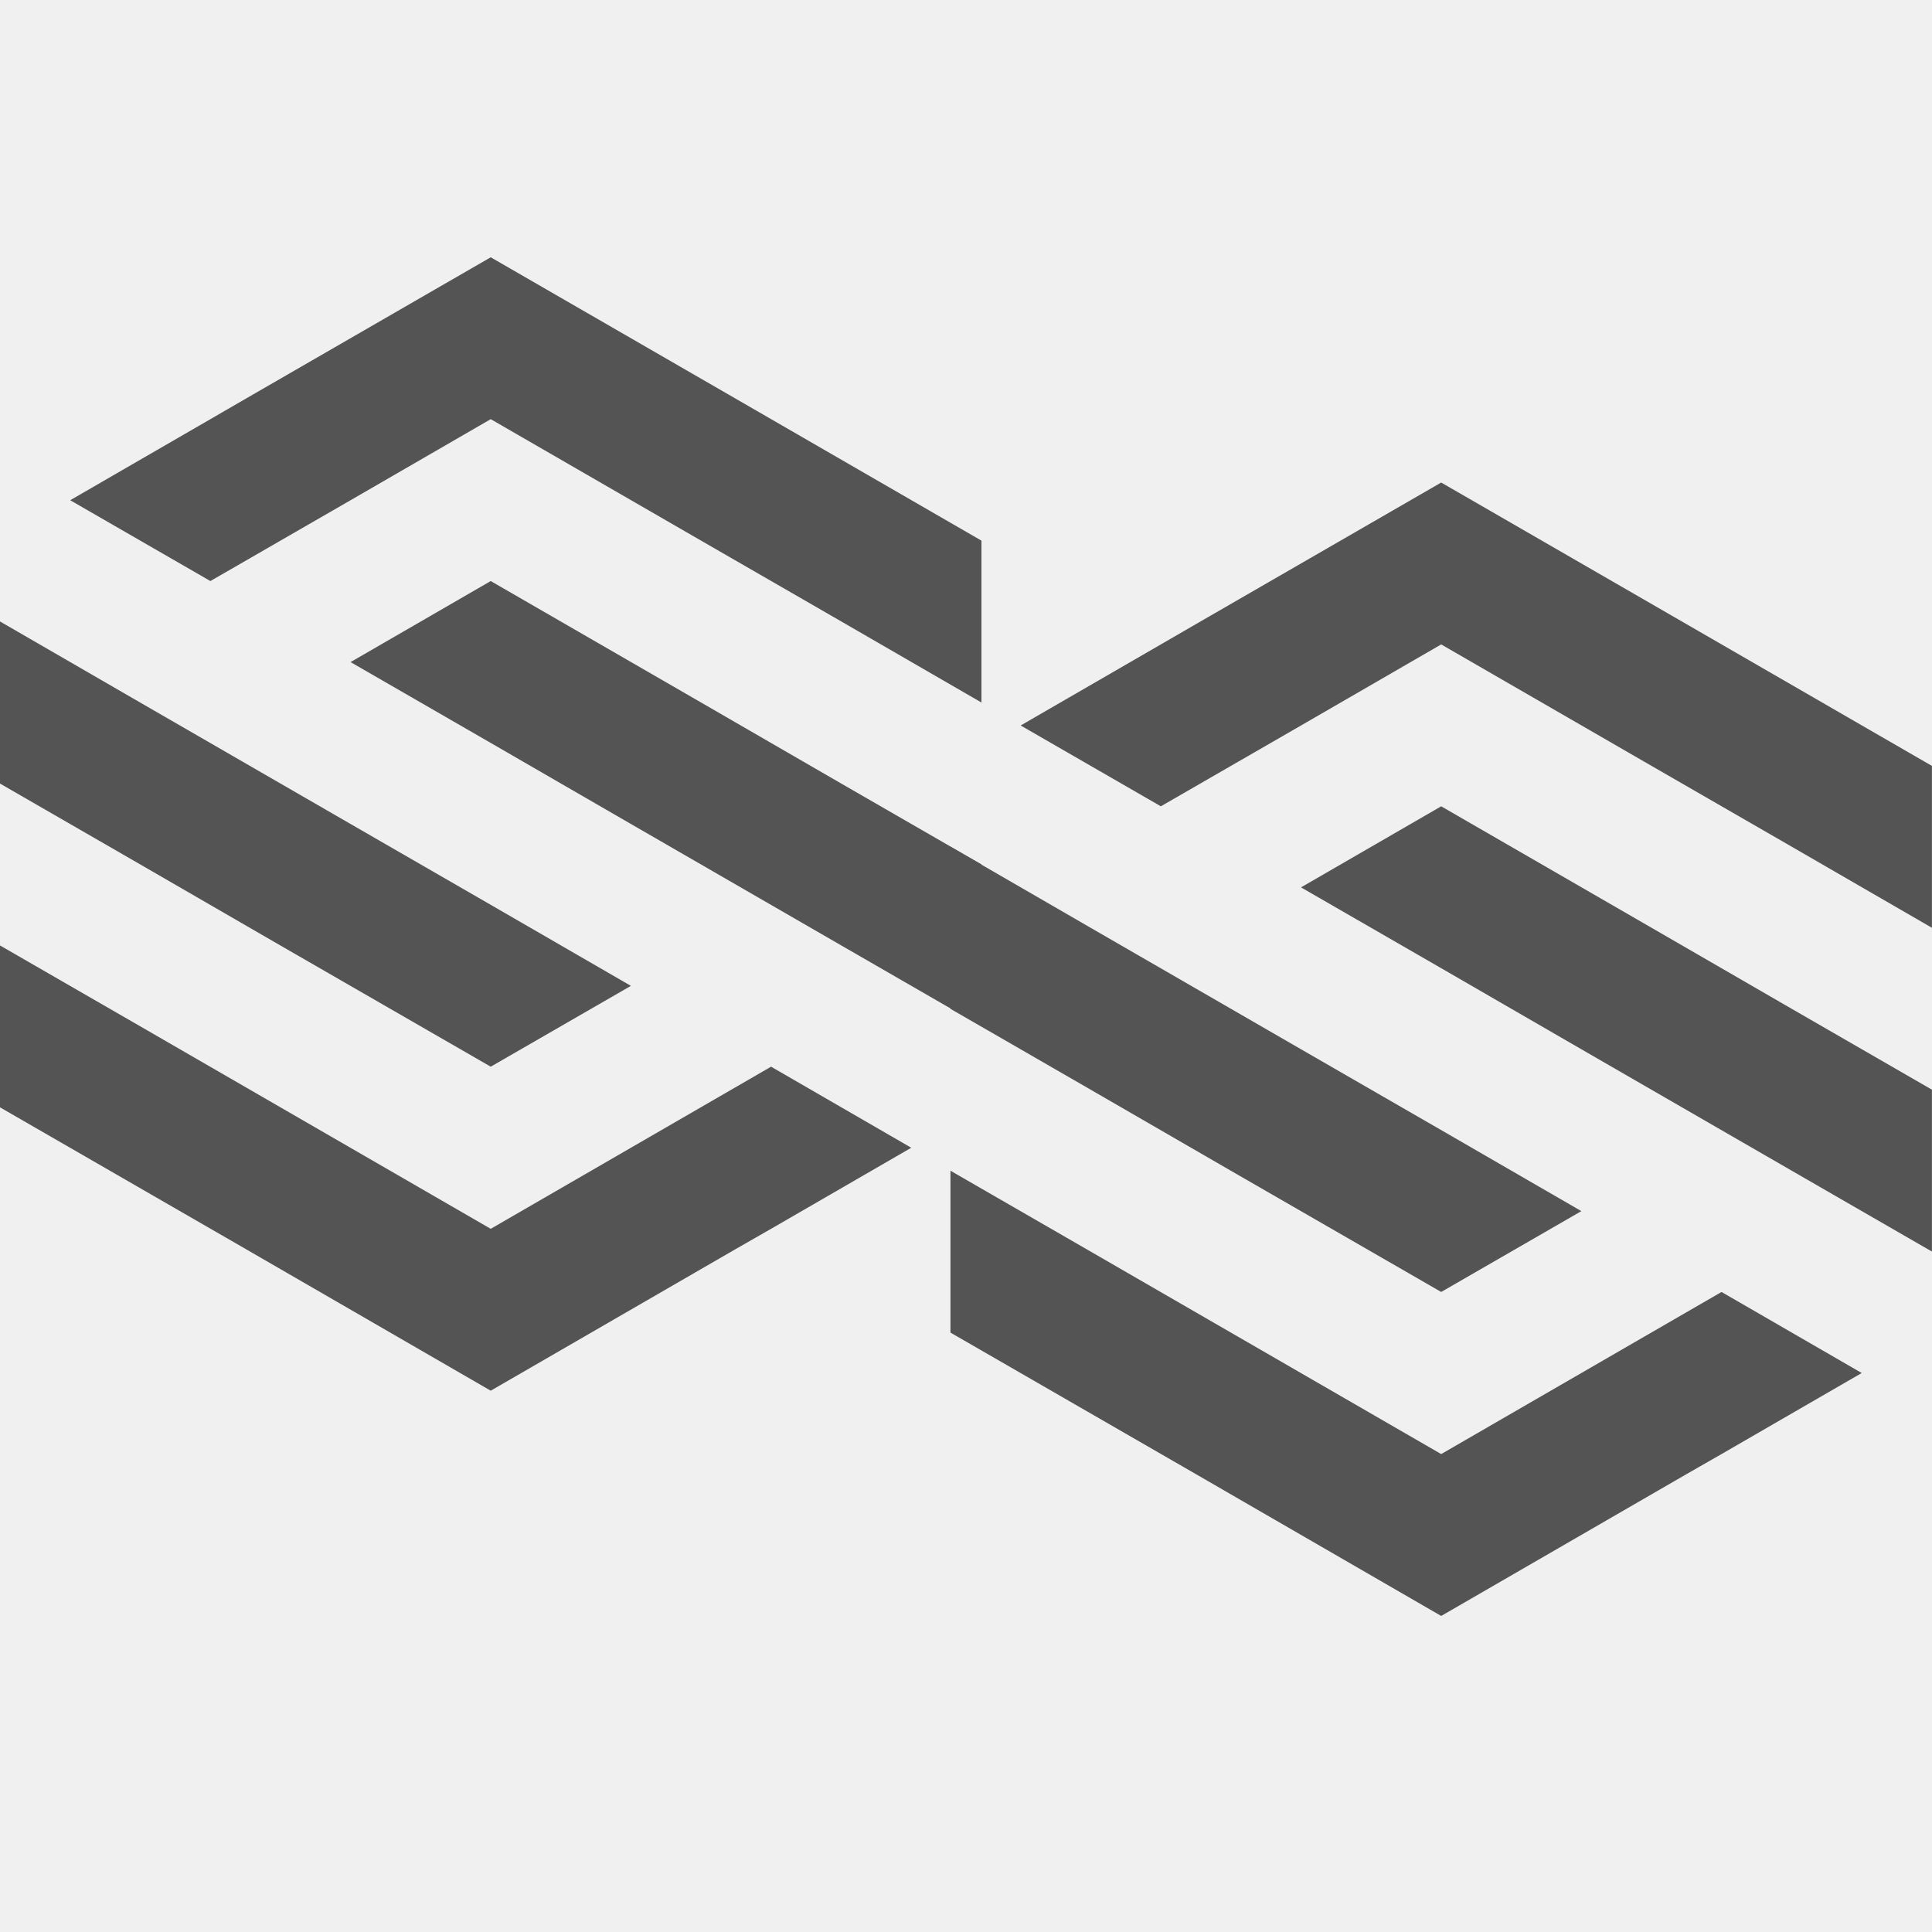
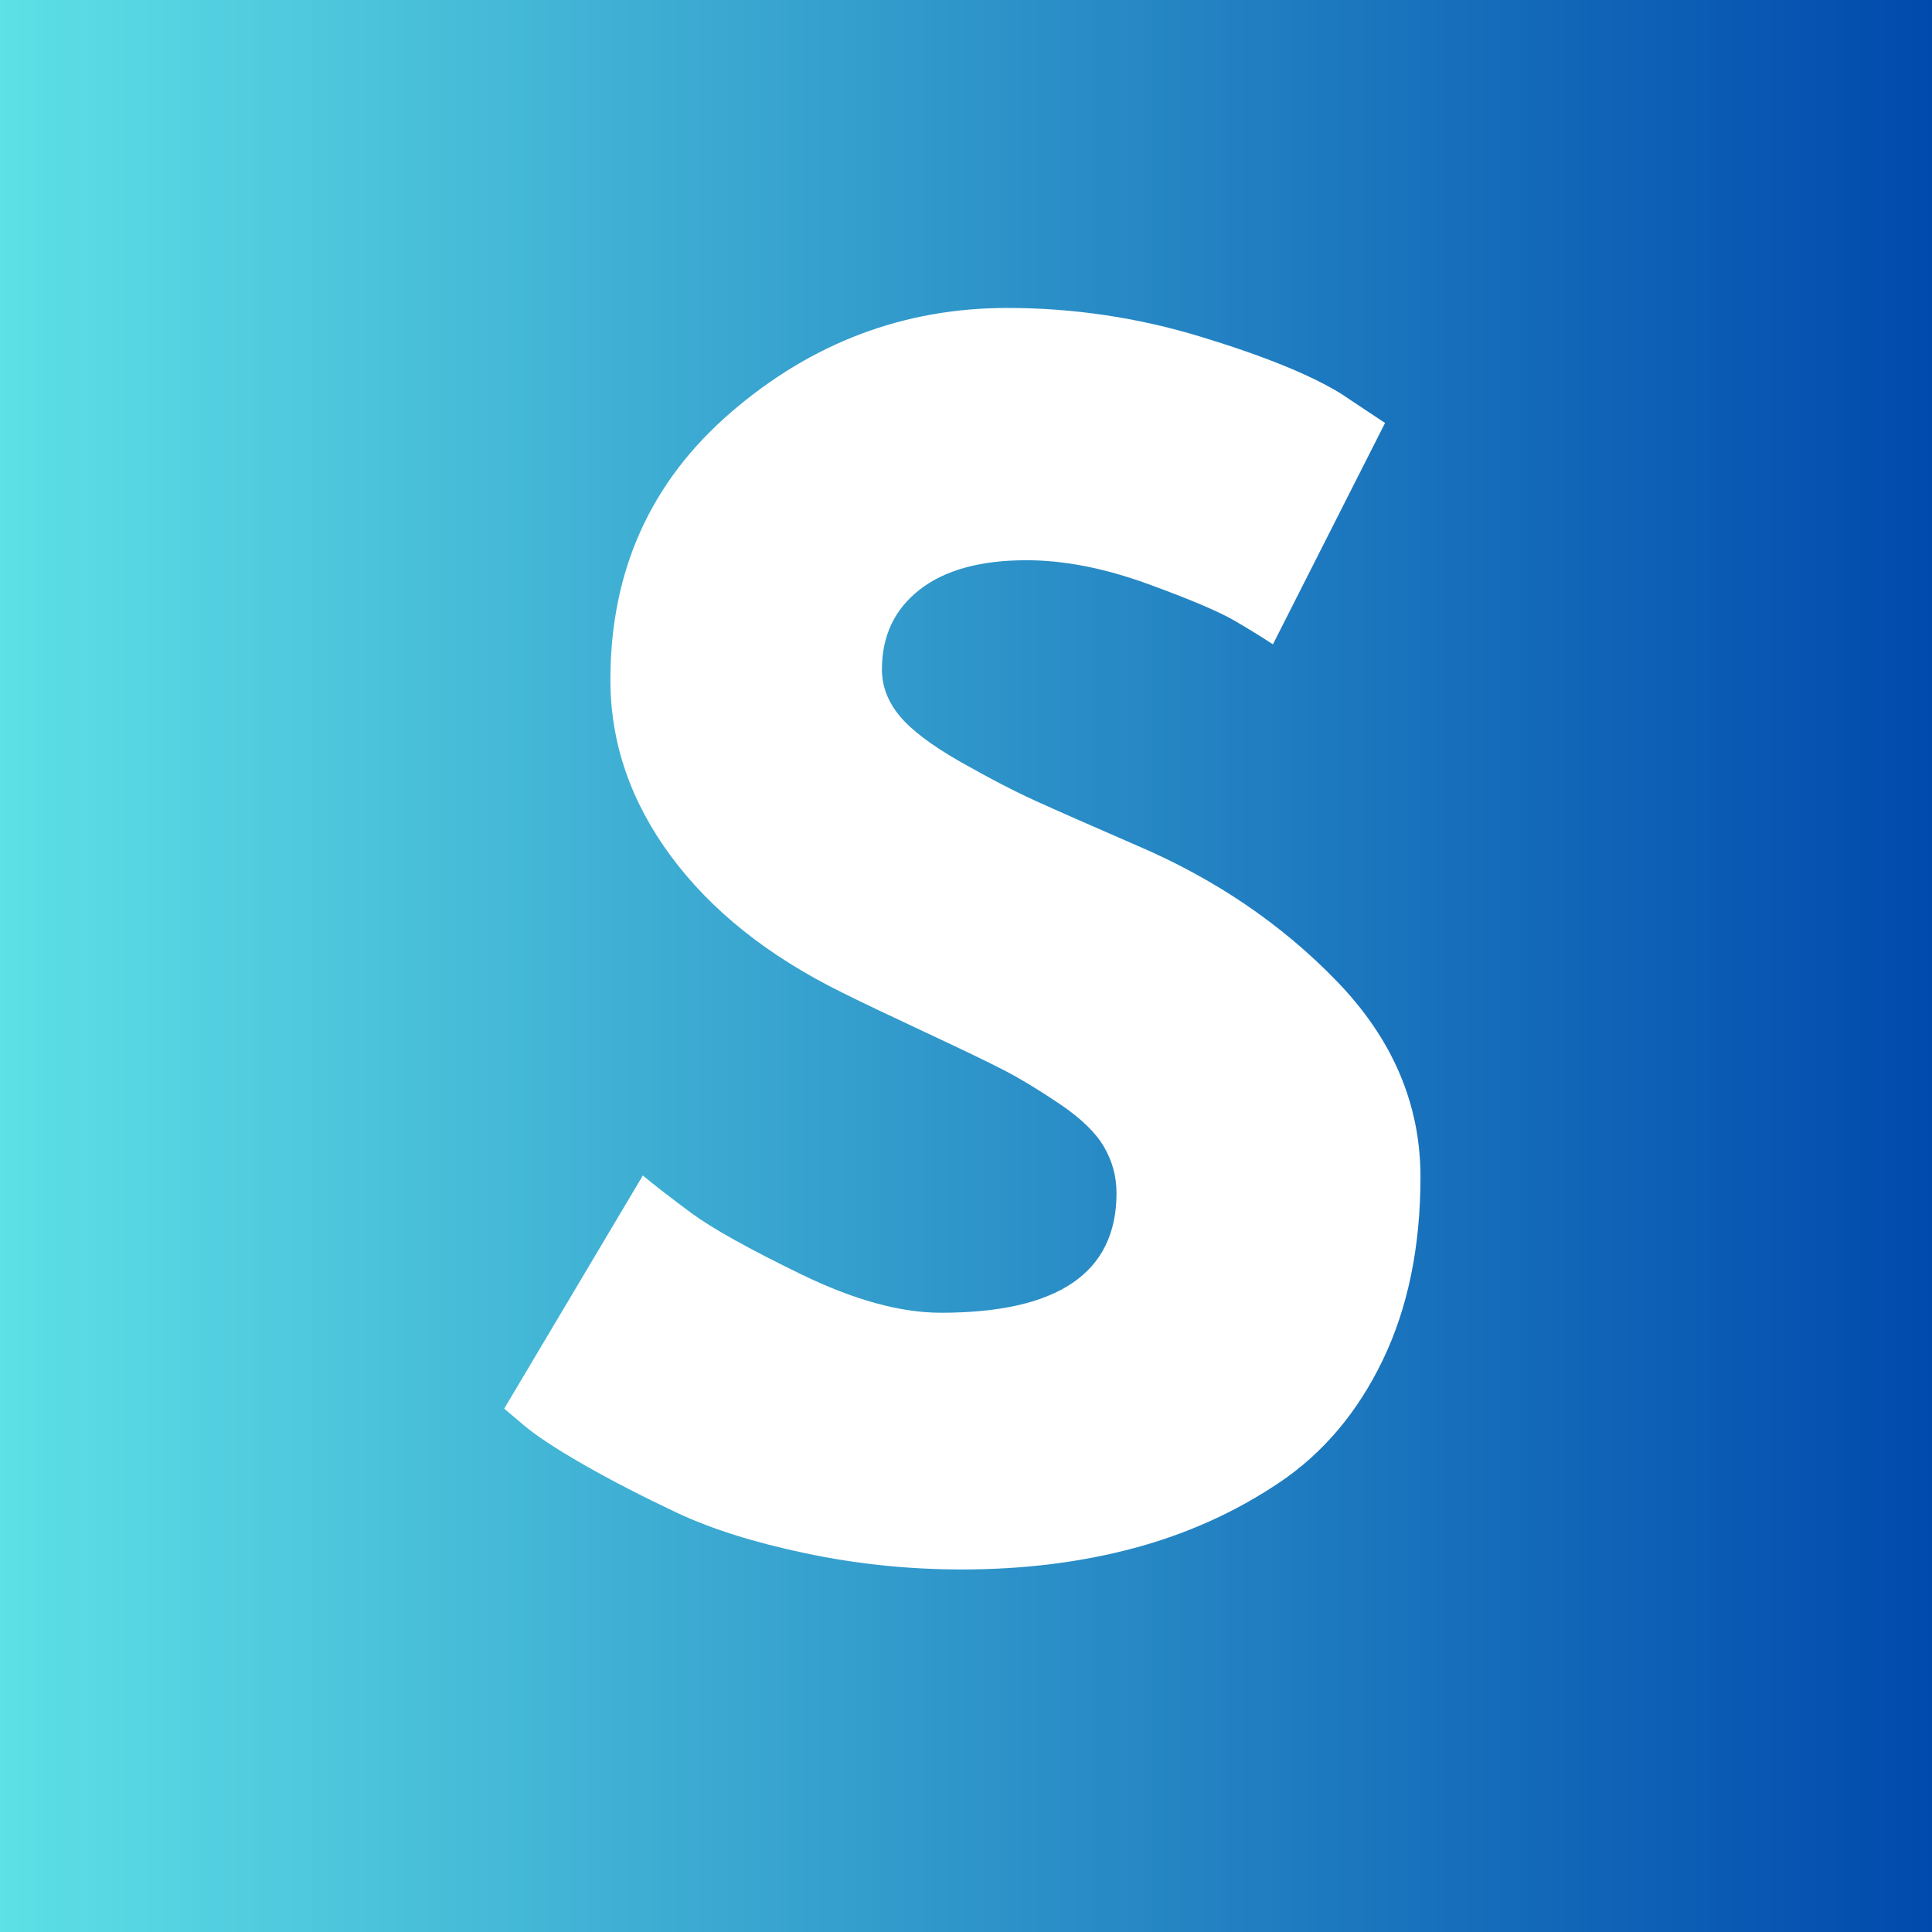
- <svg xmlns="http://www.w3.org/2000/svg" width="500" zoomAndPan="magnify" viewBox="0 0 375 375" height="500" preserveAspectRatio="xMidYMid meet" version="1.2">
+ <svg xmlns="http://www.w3.org/2000/svg" width="500" zoomAndPan="magnify" viewBox="0 0 375 375" height="500" preserveAspectRatio="xMidYMid meet" version="1.0">
  <defs>
-     <clipPath id="d13a57ccdc">
-       <path d="M 68 112 L 190.5 112 L 190.5 200 L 68 200 Z M 68 112 " />
-     </clipPath>
-     <clipPath id="a042d5290c">
-       <path d="M 13 49.82 L 190.5 49.82 L 190.5 137 L 13 137 Z M 13 49.82 " />
-     </clipPath>
-     <clipPath id="68fdad6249">
-       <path d="M 184.484 164 L 307 164 L 307 251 L 184.484 251 Z M 184.484 164 " />
-     </clipPath>
-     <clipPath id="8e1e75949f">
-       <path d="M 252 156 L 374.984 156 L 374.984 243 L 252 243 Z M 252 156 " />
-     </clipPath>
-     <clipPath id="cb98f6707f">
-       <path d="M 184.484 227 L 362 227 L 362 314 L 184.484 314 Z M 184.484 227 " />
-     </clipPath>
-     <clipPath id="b587043aa7">
-       <path d="M 198 93.543 L 374.984 93.543 L 374.984 181 L 198 181 Z M 198 93.543 " />
+     <g />
+     <linearGradient x1="0" gradientTransform="matrix(0.75, 0, 0, 0.75, 0.0000045, 0)" y1="250" x2="500" gradientUnits="userSpaceOnUse" y2="250" id="7b374c8c51">
+       <stop stop-opacity="1" stop-color="rgb(36.469%, 87.839%, 90.199%)" offset="0" />
+       <stop stop-opacity="1" stop-color="rgb(36.327%, 87.608%, 90.111%)" offset="0.004" />
+       <stop stop-opacity="1" stop-color="rgb(36.185%, 87.379%, 90.024%)" offset="0.008" />
+       <stop stop-opacity="1" stop-color="rgb(36.041%, 87.149%, 89.937%)" offset="0.012" />
+       <stop stop-opacity="1" stop-color="rgb(35.899%, 86.92%, 89.85%)" offset="0.016" />
+       <stop stop-opacity="1" stop-color="rgb(35.756%, 86.69%, 89.763%)" offset="0.02" />
+       <stop stop-opacity="1" stop-color="rgb(35.614%, 86.461%, 89.676%)" offset="0.023" />
+       <stop stop-opacity="1" stop-color="rgb(35.472%, 86.23%, 89.587%)" offset="0.027" />
+       <stop stop-opacity="1" stop-color="rgb(35.33%, 86.002%, 89.5%)" offset="0.031" />
+       <stop stop-opacity="1" stop-color="rgb(35.187%, 85.771%, 89.413%)" offset="0.035" />
+       <stop stop-opacity="1" stop-color="rgb(35.045%, 85.542%, 89.326%)" offset="0.039" />
+       <stop stop-opacity="1" stop-color="rgb(34.901%, 85.312%, 89.238%)" offset="0.043" />
+       <stop stop-opacity="1" stop-color="rgb(34.76%, 85.081%, 89.151%)" offset="0.047" />
+       <stop stop-opacity="1" stop-color="rgb(34.616%, 84.851%, 89.064%)" offset="0.051" />
+       <stop stop-opacity="1" stop-color="rgb(34.474%, 84.622%, 88.977%)" offset="0.055" />
+       <stop stop-opacity="1" stop-color="rgb(34.332%, 84.392%, 88.889%)" offset="0.059" />
+       <stop stop-opacity="1" stop-color="rgb(34.19%, 84.163%, 88.802%)" offset="0.062" />
+       <stop stop-opacity="1" stop-color="rgb(34.047%, 83.932%, 88.715%)" offset="0.066" />
+       <stop stop-opacity="1" stop-color="rgb(33.905%, 83.704%, 88.628%)" offset="0.07" />
+       <stop stop-opacity="1" stop-color="rgb(33.762%, 83.473%, 88.539%)" offset="0.074" />
+       <stop stop-opacity="1" stop-color="rgb(33.62%, 83.244%, 88.452%)" offset="0.078" />
+       <stop stop-opacity="1" stop-color="rgb(33.476%, 83.014%, 88.365%)" offset="0.082" />
+       <stop stop-opacity="1" stop-color="rgb(33.334%, 82.785%, 88.278%)" offset="0.086" />
+       <stop stop-opacity="1" stop-color="rgb(33.192%, 82.555%, 88.19%)" offset="0.09" />
+       <stop stop-opacity="1" stop-color="rgb(33.051%, 82.324%, 88.103%)" offset="0.094" />
+       <stop stop-opacity="1" stop-color="rgb(32.907%, 82.094%, 88.016%)" offset="0.098" />
+       <stop stop-opacity="1" stop-color="rgb(32.765%, 81.865%, 87.929%)" offset="0.102" />
+       <stop stop-opacity="1" stop-color="rgb(32.622%, 81.635%, 87.84%)" offset="0.105" />
+       <stop stop-opacity="1" stop-color="rgb(32.48%, 81.406%, 87.753%)" offset="0.109" />
+       <stop stop-opacity="1" stop-color="rgb(32.338%, 81.175%, 87.666%)" offset="0.113" />
+       <stop stop-opacity="1" stop-color="rgb(32.196%, 80.946%, 87.579%)" offset="0.117" />
+       <stop stop-opacity="1" stop-color="rgb(32.053%, 80.716%, 87.491%)" offset="0.121" />
+       <stop stop-opacity="1" stop-color="rgb(31.911%, 80.487%, 87.404%)" offset="0.125" />
+       <stop stop-opacity="1" stop-color="rgb(31.767%, 80.257%, 87.317%)" offset="0.129" />
+       <stop stop-opacity="1" stop-color="rgb(31.625%, 80.028%, 87.23%)" offset="0.133" />
+       <stop stop-opacity="1" stop-color="rgb(31.482%, 79.797%, 87.141%)" offset="0.137" />
+       <stop stop-opacity="1" stop-color="rgb(31.34%, 79.567%, 87.054%)" offset="0.141" />
+       <stop stop-opacity="1" stop-color="rgb(31.198%, 79.337%, 86.967%)" offset="0.145" />
+       <stop stop-opacity="1" stop-color="rgb(31.056%, 79.108%, 86.88%)" offset="0.148" />
+       <stop stop-opacity="1" stop-color="rgb(30.913%, 78.877%, 86.792%)" offset="0.152" />
+       <stop stop-opacity="1" stop-color="rgb(30.771%, 78.648%, 86.705%)" offset="0.156" />
+       <stop stop-opacity="1" stop-color="rgb(30.627%, 78.418%, 86.618%)" offset="0.16" />
+       <stop stop-opacity="1" stop-color="rgb(30.486%, 78.189%, 86.531%)" offset="0.164" />
+       <stop stop-opacity="1" stop-color="rgb(30.342%, 77.959%, 86.443%)" offset="0.168" />
+       <stop stop-opacity="1" stop-color="rgb(30.2%, 77.73%, 86.356%)" offset="0.172" />
+       <stop stop-opacity="1" stop-color="rgb(30.058%, 77.499%, 86.269%)" offset="0.176" />
+       <stop stop-opacity="1" stop-color="rgb(29.916%, 77.271%, 86.182%)" offset="0.18" />
+       <stop stop-opacity="1" stop-color="rgb(29.773%, 77.04%, 86.093%)" offset="0.184" />
+       <stop stop-opacity="1" stop-color="rgb(29.631%, 76.811%, 86.006%)" offset="0.188" />
+       <stop stop-opacity="1" stop-color="rgb(29.488%, 76.581%, 85.919%)" offset="0.191" />
+       <stop stop-opacity="1" stop-color="rgb(29.346%, 76.35%, 85.832%)" offset="0.195" />
+       <stop stop-opacity="1" stop-color="rgb(29.204%, 76.12%, 85.744%)" offset="0.199" />
+       <stop stop-opacity="1" stop-color="rgb(29.062%, 75.891%, 85.657%)" offset="0.203" />
+       <stop stop-opacity="1" stop-color="rgb(28.918%, 75.661%, 85.57%)" offset="0.207" />
+       <stop stop-opacity="1" stop-color="rgb(28.777%, 75.432%, 85.483%)" offset="0.211" />
+       <stop stop-opacity="1" stop-color="rgb(28.633%, 75.201%, 85.394%)" offset="0.215" />
+       <stop stop-opacity="1" stop-color="rgb(28.491%, 74.973%, 85.307%)" offset="0.219" />
+       <stop stop-opacity="1" stop-color="rgb(28.348%, 74.742%, 85.22%)" offset="0.223" />
+       <stop stop-opacity="1" stop-color="rgb(28.206%, 74.513%, 85.133%)" offset="0.227" />
+       <stop stop-opacity="1" stop-color="rgb(28.064%, 74.283%, 85.045%)" offset="0.23" />
+       <stop stop-opacity="1" stop-color="rgb(27.922%, 74.054%, 84.958%)" offset="0.234" />
+       <stop stop-opacity="1" stop-color="rgb(27.779%, 73.824%, 84.871%)" offset="0.238" />
+       <stop stop-opacity="1" stop-color="rgb(27.637%, 73.593%, 84.784%)" offset="0.242" />
+       <stop stop-opacity="1" stop-color="rgb(27.493%, 73.363%, 84.697%)" offset="0.246" />
+       <stop stop-opacity="1" stop-color="rgb(27.351%, 73.134%, 84.61%)" offset="0.25" />
+       <stop stop-opacity="1" stop-color="rgb(27.209%, 72.903%, 84.521%)" offset="0.254" />
+       <stop stop-opacity="1" stop-color="rgb(27.068%, 72.675%, 84.435%)" offset="0.258" />
+       <stop stop-opacity="1" stop-color="rgb(26.924%, 72.444%, 84.348%)" offset="0.262" />
+       <stop stop-opacity="1" stop-color="rgb(26.782%, 72.215%, 84.261%)" offset="0.266" />
+       <stop stop-opacity="1" stop-color="rgb(26.639%, 71.985%, 84.172%)" offset="0.27" />
+       <stop stop-opacity="1" stop-color="rgb(26.497%, 71.756%, 84.085%)" offset="0.273" />
+       <stop stop-opacity="1" stop-color="rgb(26.353%, 71.526%, 83.998%)" offset="0.277" />
+       <stop stop-opacity="1" stop-color="rgb(26.212%, 71.297%, 83.911%)" offset="0.281" />
+       <stop stop-opacity="1" stop-color="rgb(26.07%, 71.066%, 83.823%)" offset="0.285" />
+       <stop stop-opacity="1" stop-color="rgb(25.928%, 70.836%, 83.736%)" offset="0.289" />
+       <stop stop-opacity="1" stop-color="rgb(25.784%, 70.605%, 83.649%)" offset="0.293" />
+       <stop stop-opacity="1" stop-color="rgb(25.642%, 70.377%, 83.562%)" offset="0.297" />
+       <stop stop-opacity="1" stop-color="rgb(25.499%, 70.146%, 83.473%)" offset="0.301" />
+       <stop stop-opacity="1" stop-color="rgb(25.357%, 69.917%, 83.386%)" offset="0.305" />
+       <stop stop-opacity="1" stop-color="rgb(25.214%, 69.687%, 83.299%)" offset="0.309" />
+       <stop stop-opacity="1" stop-color="rgb(25.072%, 69.458%, 83.212%)" offset="0.312" />
+       <stop stop-opacity="1" stop-color="rgb(24.93%, 69.228%, 83.124%)" offset="0.316" />
+       <stop stop-opacity="1" stop-color="rgb(24.788%, 68.999%, 83.037%)" offset="0.32" />
+       <stop stop-opacity="1" stop-color="rgb(24.644%, 68.768%, 82.95%)" offset="0.324" />
+       <stop stop-opacity="1" stop-color="rgb(24.503%, 68.539%, 82.863%)" offset="0.328" />
+       <stop stop-opacity="1" stop-color="rgb(24.359%, 68.309%, 82.774%)" offset="0.332" />
+       <stop stop-opacity="1" stop-color="rgb(24.217%, 68.08%, 82.687%)" offset="0.336" />
+       <stop stop-opacity="1" stop-color="rgb(24.075%, 67.85%, 82.6%)" offset="0.34" />
+       <stop stop-opacity="1" stop-color="rgb(23.933%, 67.619%, 82.513%)" offset="0.344" />
+       <stop stop-opacity="1" stop-color="rgb(23.79%, 67.389%, 82.425%)" offset="0.348" />
+       <stop stop-opacity="1" stop-color="rgb(23.648%, 67.16%, 82.338%)" offset="0.352" />
+       <stop stop-opacity="1" stop-color="rgb(23.505%, 66.93%, 82.251%)" offset="0.355" />
+       <stop stop-opacity="1" stop-color="rgb(23.363%, 66.701%, 82.164%)" offset="0.359" />
+       <stop stop-opacity="1" stop-color="rgb(23.219%, 66.47%, 82.076%)" offset="0.363" />
+       <stop stop-opacity="1" stop-color="rgb(23.077%, 66.241%, 81.989%)" offset="0.367" />
+       <stop stop-opacity="1" stop-color="rgb(22.935%, 66.011%, 81.902%)" offset="0.371" />
+       <stop stop-opacity="1" stop-color="rgb(22.794%, 65.782%, 81.815%)" offset="0.375" />
+       <stop stop-opacity="1" stop-color="rgb(22.65%, 65.552%, 81.726%)" offset="0.379" />
+       <stop stop-opacity="1" stop-color="rgb(22.508%, 65.323%, 81.639%)" offset="0.383" />
+       <stop stop-opacity="1" stop-color="rgb(22.365%, 65.092%, 81.552%)" offset="0.387" />
+       <stop stop-opacity="1" stop-color="rgb(22.223%, 64.862%, 81.465%)" offset="0.391" />
+       <stop stop-opacity="1" stop-color="rgb(22.079%, 64.632%, 81.377%)" offset="0.395" />
+       <stop stop-opacity="1" stop-color="rgb(21.938%, 64.403%, 81.29%)" offset="0.398" />
+       <stop stop-opacity="1" stop-color="rgb(21.796%, 64.172%, 81.203%)" offset="0.402" />
+       <stop stop-opacity="1" stop-color="rgb(21.654%, 63.943%, 81.116%)" offset="0.406" />
+       <stop stop-opacity="1" stop-color="rgb(21.51%, 63.713%, 81.027%)" offset="0.41" />
+       <stop stop-opacity="1" stop-color="rgb(21.368%, 63.484%, 80.94%)" offset="0.414" />
+       <stop stop-opacity="1" stop-color="rgb(21.225%, 63.254%, 80.853%)" offset="0.418" />
+       <stop stop-opacity="1" stop-color="rgb(21.083%, 63.025%, 80.766%)" offset="0.422" />
+       <stop stop-opacity="1" stop-color="rgb(20.941%, 62.794%, 80.678%)" offset="0.426" />
+       <stop stop-opacity="1" stop-color="rgb(20.799%, 62.566%, 80.591%)" offset="0.43" />
+       <stop stop-opacity="1" stop-color="rgb(20.656%, 62.335%, 80.504%)" offset="0.434" />
+       <stop stop-opacity="1" stop-color="rgb(20.514%, 62.105%, 80.417%)" offset="0.438" />
+       <stop stop-opacity="1" stop-color="rgb(20.37%, 61.874%, 80.328%)" offset="0.441" />
+       <stop stop-opacity="1" stop-color="rgb(20.229%, 61.646%, 80.241%)" offset="0.445" />
+       <stop stop-opacity="1" stop-color="rgb(20.085%, 61.415%, 80.154%)" offset="0.449" />
+       <stop stop-opacity="1" stop-color="rgb(19.943%, 61.186%, 80.067%)" offset="0.453" />
+       <stop stop-opacity="1" stop-color="rgb(19.801%, 60.956%, 79.979%)" offset="0.457" />
+       <stop stop-opacity="1" stop-color="rgb(19.659%, 60.727%, 79.892%)" offset="0.461" />
+       <stop stop-opacity="1" stop-color="rgb(19.516%, 60.497%, 79.805%)" offset="0.465" />
+       <stop stop-opacity="1" stop-color="rgb(19.374%, 60.268%, 79.718%)" offset="0.469" />
+       <stop stop-opacity="1" stop-color="rgb(19.231%, 60.037%, 79.63%)" offset="0.473" />
+       <stop stop-opacity="1" stop-color="rgb(19.089%, 59.808%, 79.543%)" offset="0.477" />
+       <stop stop-opacity="1" stop-color="rgb(18.945%, 59.578%, 79.456%)" offset="0.48" />
+       <stop stop-opacity="1" stop-color="rgb(18.803%, 59.349%, 79.369%)" offset="0.484" />
+       <stop stop-opacity="1" stop-color="rgb(18.661%, 59.119%, 79.282%)" offset="0.488" />
+       <stop stop-opacity="1" stop-color="rgb(18.52%, 58.888%, 79.195%)" offset="0.492" />
+       <stop stop-opacity="1" stop-color="rgb(18.376%, 58.658%, 79.106%)" offset="0.496" />
+       <stop stop-opacity="1" stop-color="rgb(18.234%, 58.429%, 79.019%)" offset="0.5" />
+       <stop stop-opacity="1" stop-color="rgb(18.091%, 58.199%, 78.932%)" offset="0.504" />
+       <stop stop-opacity="1" stop-color="rgb(17.949%, 57.97%, 78.845%)" offset="0.508" />
+       <stop stop-opacity="1" stop-color="rgb(17.807%, 57.739%, 78.757%)" offset="0.512" />
+       <stop stop-opacity="1" stop-color="rgb(17.665%, 57.51%, 78.67%)" offset="0.516" />
+       <stop stop-opacity="1" stop-color="rgb(17.522%, 57.28%, 78.583%)" offset="0.52" />
+       <stop stop-opacity="1" stop-color="rgb(17.38%, 57.051%, 78.496%)" offset="0.523" />
+       <stop stop-opacity="1" stop-color="rgb(17.236%, 56.821%, 78.407%)" offset="0.527" />
+       <stop stop-opacity="1" stop-color="rgb(17.094%, 56.592%, 78.32%)" offset="0.531" />
+       <stop stop-opacity="1" stop-color="rgb(16.951%, 56.361%, 78.233%)" offset="0.535" />
+       <stop stop-opacity="1" stop-color="rgb(16.809%, 56.131%, 78.146%)" offset="0.539" />
+       <stop stop-opacity="1" stop-color="rgb(16.667%, 55.901%, 78.058%)" offset="0.543" />
+       <stop stop-opacity="1" stop-color="rgb(16.525%, 55.672%, 77.971%)" offset="0.547" />
+       <stop stop-opacity="1" stop-color="rgb(16.382%, 55.441%, 77.884%)" offset="0.551" />
+       <stop stop-opacity="1" stop-color="rgb(16.24%, 55.212%, 77.797%)" offset="0.555" />
+       <stop stop-opacity="1" stop-color="rgb(16.096%, 54.982%, 77.708%)" offset="0.559" />
+       <stop stop-opacity="1" stop-color="rgb(15.955%, 54.753%, 77.621%)" offset="0.562" />
+       <stop stop-opacity="1" stop-color="rgb(15.811%, 54.523%, 77.534%)" offset="0.566" />
+       <stop stop-opacity="1" stop-color="rgb(15.669%, 54.294%, 77.448%)" offset="0.57" />
+       <stop stop-opacity="1" stop-color="rgb(15.527%, 54.063%, 77.359%)" offset="0.574" />
+       <stop stop-opacity="1" stop-color="rgb(15.385%, 53.835%, 77.272%)" offset="0.578" />
+       <stop stop-opacity="1" stop-color="rgb(15.242%, 53.604%, 77.185%)" offset="0.582" />
+       <stop stop-opacity="1" stop-color="rgb(15.1%, 53.374%, 77.098%)" offset="0.586" />
+       <stop stop-opacity="1" stop-color="rgb(14.957%, 53.143%, 77.01%)" offset="0.59" />
+       <stop stop-opacity="1" stop-color="rgb(14.815%, 52.914%, 76.923%)" offset="0.594" />
+       <stop stop-opacity="1" stop-color="rgb(14.673%, 52.684%, 76.836%)" offset="0.598" />
+       <stop stop-opacity="1" stop-color="rgb(14.531%, 52.455%, 76.749%)" offset="0.602" />
+       <stop stop-opacity="1" stop-color="rgb(14.388%, 52.225%, 76.66%)" offset="0.605" />
+       <stop stop-opacity="1" stop-color="rgb(14.246%, 51.996%, 76.573%)" offset="0.609" />
+       <stop stop-opacity="1" stop-color="rgb(14.102%, 51.765%, 76.486%)" offset="0.613" />
+       <stop stop-opacity="1" stop-color="rgb(13.96%, 51.537%, 76.399%)" offset="0.617" />
+       <stop stop-opacity="1" stop-color="rgb(13.817%, 51.306%, 76.311%)" offset="0.621" />
+       <stop stop-opacity="1" stop-color="rgb(13.675%, 51.077%, 76.224%)" offset="0.625" />
+       <stop stop-opacity="1" stop-color="rgb(13.533%, 50.847%, 76.137%)" offset="0.629" />
+       <stop stop-opacity="1" stop-color="rgb(13.391%, 50.616%, 76.05%)" offset="0.633" />
+       <stop stop-opacity="1" stop-color="rgb(13.248%, 50.386%, 75.961%)" offset="0.637" />
+       <stop stop-opacity="1" stop-color="rgb(13.106%, 50.157%, 75.874%)" offset="0.641" />
+       <stop stop-opacity="1" stop-color="rgb(12.962%, 49.927%, 75.787%)" offset="0.645" />
+       <stop stop-opacity="1" stop-color="rgb(12.82%, 49.698%, 75.7%)" offset="0.648" />
+       <stop stop-opacity="1" stop-color="rgb(12.677%, 49.467%, 75.612%)" offset="0.652" />
+       <stop stop-opacity="1" stop-color="rgb(12.535%, 49.239%, 75.525%)" offset="0.656" />
+       <stop stop-opacity="1" stop-color="rgb(12.393%, 49.008%, 75.438%)" offset="0.66" />
+       <stop stop-opacity="1" stop-color="rgb(12.251%, 48.779%, 75.351%)" offset="0.664" />
+       <stop stop-opacity="1" stop-color="rgb(12.108%, 48.549%, 75.262%)" offset="0.668" />
+       <stop stop-opacity="1" stop-color="rgb(11.966%, 48.32%, 75.175%)" offset="0.672" />
+       <stop stop-opacity="1" stop-color="rgb(11.823%, 48.09%, 75.089%)" offset="0.676" />
+       <stop stop-opacity="1" stop-color="rgb(11.681%, 47.861%, 75.002%)" offset="0.68" />
+       <stop stop-opacity="1" stop-color="rgb(11.539%, 47.63%, 74.913%)" offset="0.684" />
+       <stop stop-opacity="1" stop-color="rgb(11.397%, 47.4%, 74.826%)" offset="0.688" />
+       <stop stop-opacity="1" stop-color="rgb(11.253%, 47.169%, 74.739%)" offset="0.691" />
+       <stop stop-opacity="1" stop-color="rgb(11.111%, 46.941%, 74.652%)" offset="0.695" />
+       <stop stop-opacity="1" stop-color="rgb(10.968%, 46.71%, 74.564%)" offset="0.699" />
+       <stop stop-opacity="1" stop-color="rgb(10.826%, 46.481%, 74.477%)" offset="0.703" />
+       <stop stop-opacity="1" stop-color="rgb(10.683%, 46.251%, 74.39%)" offset="0.707" />
+       <stop stop-opacity="1" stop-color="rgb(10.541%, 46.022%, 74.303%)" offset="0.711" />
+       <stop stop-opacity="1" stop-color="rgb(10.399%, 45.792%, 74.216%)" offset="0.715" />
+       <stop stop-opacity="1" stop-color="rgb(10.257%, 45.563%, 74.129%)" offset="0.719" />
+       <stop stop-opacity="1" stop-color="rgb(10.114%, 45.332%, 74.04%)" offset="0.723" />
+       <stop stop-opacity="1" stop-color="rgb(9.972%, 45.103%, 73.953%)" offset="0.727" />
+       <stop stop-opacity="1" stop-color="rgb(9.828%, 44.873%, 73.866%)" offset="0.73" />
+       <stop stop-opacity="1" stop-color="rgb(9.686%, 44.643%, 73.779%)" offset="0.734" />
+       <stop stop-opacity="1" stop-color="rgb(9.543%, 44.412%, 73.691%)" offset="0.738" />
+       <stop stop-opacity="1" stop-color="rgb(9.401%, 44.183%, 73.604%)" offset="0.742" />
+       <stop stop-opacity="1" stop-color="rgb(9.259%, 43.953%, 73.517%)" offset="0.746" />
+       <stop stop-opacity="1" stop-color="rgb(9.117%, 43.724%, 73.43%)" offset="0.75" />
+       <stop stop-opacity="1" stop-color="rgb(8.974%, 43.494%, 73.341%)" offset="0.754" />
+       <stop stop-opacity="1" stop-color="rgb(8.832%, 43.265%, 73.254%)" offset="0.758" />
+       <stop stop-opacity="1" stop-color="rgb(8.688%, 43.034%, 73.167%)" offset="0.762" />
+       <stop stop-opacity="1" stop-color="rgb(8.546%, 42.805%, 73.08%)" offset="0.766" />
+       <stop stop-opacity="1" stop-color="rgb(8.405%, 42.575%, 72.992%)" offset="0.77" />
+       <stop stop-opacity="1" stop-color="rgb(8.263%, 42.346%, 72.905%)" offset="0.773" />
+       <stop stop-opacity="1" stop-color="rgb(8.119%, 42.116%, 72.818%)" offset="0.777" />
+       <stop stop-opacity="1" stop-color="rgb(7.977%, 41.885%, 72.731%)" offset="0.781" />
+       <stop stop-opacity="1" stop-color="rgb(7.834%, 41.655%, 72.643%)" offset="0.785" />
+       <stop stop-opacity="1" stop-color="rgb(7.692%, 41.426%, 72.556%)" offset="0.789" />
+       <stop stop-opacity="1" stop-color="rgb(7.549%, 41.196%, 72.469%)" offset="0.793" />
+       <stop stop-opacity="1" stop-color="rgb(7.407%, 40.967%, 72.382%)" offset="0.797" />
+       <stop stop-opacity="1" stop-color="rgb(7.265%, 40.736%, 72.293%)" offset="0.801" />
+       <stop stop-opacity="1" stop-color="rgb(7.123%, 40.508%, 72.206%)" offset="0.805" />
+       <stop stop-opacity="1" stop-color="rgb(6.979%, 40.277%, 72.119%)" offset="0.809" />
+       <stop stop-opacity="1" stop-color="rgb(6.837%, 40.048%, 72.032%)" offset="0.812" />
+       <stop stop-opacity="1" stop-color="rgb(6.694%, 39.818%, 71.944%)" offset="0.816" />
+       <stop stop-opacity="1" stop-color="rgb(6.552%, 39.589%, 71.857%)" offset="0.82" />
+       <stop stop-opacity="1" stop-color="rgb(6.409%, 39.359%, 71.77%)" offset="0.824" />
+       <stop stop-opacity="1" stop-color="rgb(6.267%, 39.13%, 71.683%)" offset="0.828" />
+       <stop stop-opacity="1" stop-color="rgb(6.125%, 38.899%, 71.594%)" offset="0.832" />
+       <stop stop-opacity="1" stop-color="rgb(5.983%, 38.669%, 71.507%)" offset="0.836" />
+       <stop stop-opacity="1" stop-color="rgb(5.84%, 38.438%, 71.42%)" offset="0.84" />
+       <stop stop-opacity="1" stop-color="rgb(5.698%, 38.21%, 71.333%)" offset="0.844" />
+       <stop stop-opacity="1" stop-color="rgb(5.554%, 37.979%, 71.245%)" offset="0.848" />
+       <stop stop-opacity="1" stop-color="rgb(5.412%, 37.75%, 71.158%)" offset="0.852" />
+       <stop stop-opacity="1" stop-color="rgb(5.27%, 37.52%, 71.071%)" offset="0.855" />
+       <stop stop-opacity="1" stop-color="rgb(5.128%, 37.291%, 70.984%)" offset="0.859" />
+       <stop stop-opacity="1" stop-color="rgb(4.985%, 37.061%, 70.895%)" offset="0.863" />
+       <stop stop-opacity="1" stop-color="rgb(4.843%, 36.832%, 70.808%)" offset="0.867" />
+       <stop stop-opacity="1" stop-color="rgb(4.7%, 36.601%, 70.721%)" offset="0.871" />
+       <stop stop-opacity="1" stop-color="rgb(4.558%, 36.372%, 70.634%)" offset="0.875" />
+       <stop stop-opacity="1" stop-color="rgb(4.414%, 36.142%, 70.546%)" offset="0.879" />
+       <stop stop-opacity="1" stop-color="rgb(4.272%, 35.912%, 70.459%)" offset="0.883" />
+       <stop stop-opacity="1" stop-color="rgb(4.131%, 35.681%, 70.372%)" offset="0.887" />
+       <stop stop-opacity="1" stop-color="rgb(3.989%, 35.452%, 70.285%)" offset="0.891" />
+       <stop stop-opacity="1" stop-color="rgb(3.845%, 35.222%, 70.197%)" offset="0.895" />
+       <stop stop-opacity="1" stop-color="rgb(3.703%, 34.993%, 70.11%)" offset="0.898" />
+       <stop stop-opacity="1" stop-color="rgb(3.56%, 34.763%, 70.023%)" offset="0.902" />
+       <stop stop-opacity="1" stop-color="rgb(3.418%, 34.534%, 69.936%)" offset="0.906" />
+       <stop stop-opacity="1" stop-color="rgb(3.275%, 34.303%, 69.847%)" offset="0.91" />
+       <stop stop-opacity="1" stop-color="rgb(3.133%, 34.074%, 69.76%)" offset="0.914" />
+       <stop stop-opacity="1" stop-color="rgb(2.991%, 33.844%, 69.673%)" offset="0.918" />
+       <stop stop-opacity="1" stop-color="rgb(2.849%, 33.615%, 69.586%)" offset="0.922" />
+       <stop stop-opacity="1" stop-color="rgb(2.705%, 33.385%, 69.498%)" offset="0.926" />
+       <stop stop-opacity="1" stop-color="rgb(2.563%, 33.154%, 69.411%)" offset="0.93" />
+       <stop stop-opacity="1" stop-color="rgb(2.42%, 32.924%, 69.324%)" offset="0.934" />
+       <stop stop-opacity="1" stop-color="rgb(2.278%, 32.695%, 69.237%)" offset="0.938" />
+       <stop stop-opacity="1" stop-color="rgb(2.136%, 32.465%, 69.15%)" offset="0.941" />
+       <stop stop-opacity="1" stop-color="rgb(1.994%, 32.236%, 69.063%)" offset="0.945" />
+       <stop stop-opacity="1" stop-color="rgb(1.851%, 32.005%, 68.974%)" offset="0.949" />
+       <stop stop-opacity="1" stop-color="rgb(1.709%, 31.776%, 68.887%)" offset="0.953" />
+       <stop stop-opacity="1" stop-color="rgb(1.566%, 31.546%, 68.8%)" offset="0.957" />
+       <stop stop-opacity="1" stop-color="rgb(1.424%, 31.317%, 68.713%)" offset="0.961" />
+       <stop stop-opacity="1" stop-color="rgb(1.28%, 31.087%, 68.625%)" offset="0.965" />
+       <stop stop-opacity="1" stop-color="rgb(1.138%, 30.858%, 68.538%)" offset="0.969" />
+       <stop stop-opacity="1" stop-color="rgb(0.996%, 30.627%, 68.451%)" offset="0.973" />
+       <stop stop-opacity="1" stop-color="rgb(0.854%, 30.399%, 68.364%)" offset="0.977" />
+       <stop stop-opacity="1" stop-color="rgb(0.711%, 30.168%, 68.275%)" offset="0.98" />
+       <stop stop-opacity="1" stop-color="rgb(0.569%, 29.938%, 68.188%)" offset="0.984" />
+       <stop stop-opacity="1" stop-color="rgb(0.426%, 29.707%, 68.102%)" offset="0.988" />
+       <stop stop-opacity="1" stop-color="rgb(0.284%, 29.478%, 68.015%)" offset="0.992" />
+       <stop stop-opacity="1" stop-color="rgb(0.142%, 29.248%, 67.926%)" offset="0.996" />
+       <stop stop-opacity="1" stop-color="rgb(0%, 29.019%, 67.839%)" offset="1" />
+     </linearGradient>
+     <clipPath id="ec01016ca6">
+       <rect x="0" width="194" y="0" height="333" />
    </clipPath>
  </defs>
-   <g id="32a540eafd">
-     <path style=" stroke:none;fill-rule:evenodd;fill:#545454;fill-opacity:1;" d="M 95.25 175.625 L 68.043 159.934 L 27.207 136.359 L 0 120.625 L 0 152.09 L 27.207 167.777 L 54.414 183.512 L 95.25 207.043 L 122.457 191.355 Z M 95.25 175.625 " />
-     <g clip-rule="nonzero" clip-path="url(#d13a57ccdc)">
-       <path style=" stroke:none;fill-rule:evenodd;fill:#545454;fill-opacity:1;" d="M 95.25 144.203 L 122.457 159.934 L 163.293 183.512 L 190.5 199.199 L 190.5 167.777 L 163.293 152.09 L 136.086 136.359 L 95.25 112.781 L 68.043 128.512 Z M 95.25 144.203 " />
-     </g>
-     <path style=" stroke:none;fill-rule:evenodd;fill:#545454;fill-opacity:1;" d="M 149.664 207.043 L 95.25 238.512 L 27.207 199.199 L 0 183.512 L 0 214.934 L 47.648 242.41 L 95.25 269.934 L 142.852 242.41 L 149.664 238.512 L 176.875 222.777 Z M 149.664 207.043 " />
-     <g clip-rule="nonzero" clip-path="url(#a042d5290c)">
-       <path style=" stroke:none;fill-rule:evenodd;fill:#545454;fill-opacity:1;" d="M 134.605 104.086 L 163.293 120.625 L 190.5 136.359 L 190.5 104.938 L 142.852 77.414 L 95.25 49.938 L 47.648 77.414 L 40.836 81.359 L 13.625 97.094 L 40.836 112.781 L 68.043 97.094 L 95.25 81.359 Z M 134.605 104.086 " />
-     </g>
-     <g clip-rule="nonzero" clip-path="url(#68fdad6249)">
-       <path style=" stroke:none;fill-rule:evenodd;fill:#545454;fill-opacity:1;" d="M 279.734 219.348 L 252.527 203.66 L 211.691 180.082 L 184.484 164.348 L 184.484 195.812 L 211.691 211.504 L 238.898 227.234 L 279.734 250.77 L 306.941 235.078 Z M 279.734 219.348 " />
-     </g>
-     <g clip-rule="nonzero" clip-path="url(#8e1e75949f)">
-       <path style=" stroke:none;fill-rule:evenodd;fill:#545454;fill-opacity:1;" d="M 279.734 187.926 L 306.941 203.66 L 347.777 227.234 L 374.984 242.926 L 374.984 211.504 L 347.777 195.812 L 320.57 180.082 L 279.734 156.504 L 252.527 172.238 Z M 279.734 187.926 " />
-     </g>
-     <g clip-rule="nonzero" clip-path="url(#cb98f6707f)">
-       <path style=" stroke:none;fill-rule:evenodd;fill:#545454;fill-opacity:1;" d="M 334.148 250.77 L 306.941 266.5 L 279.734 282.234 L 211.691 242.926 L 184.484 227.234 L 184.484 258.656 L 232.133 286.133 L 279.734 313.656 L 327.336 286.133 L 334.148 282.234 L 361.359 266.5 Z M 334.148 250.77 " />
-     </g>
-     <g clip-rule="nonzero" clip-path="url(#b587043aa7)">
-       <path style=" stroke:none;fill-rule:evenodd;fill:#545454;fill-opacity:1;" d="M 319.09 147.809 L 347.777 164.348 L 374.984 180.082 L 374.984 148.66 L 327.336 121.137 L 279.734 93.66 L 232.133 121.137 L 225.32 125.082 L 198.109 140.816 L 225.32 156.504 L 252.527 140.816 L 279.734 125.082 Z M 319.09 147.809 " />
+   <rect x="-37.5" width="450" fill="#ffffff" y="-37.5" height="450" fill-opacity="1" />
+   <rect x="-37.5" fill="url(#7b374c8c51)" width="450" y="-37.5" height="450" />
+   <g transform="matrix(1, 0, 0, 1, 90, 42)">
+     <g clip-path="url(#ec01016ca6)">
+       <g fill="#ffffff" fill-opacity="1">
+         <g transform="translate(1.274234, 258.3352)">
+           <g>
+             <path d="M 104.25 -240.562 C 117.039 -240.562 129.547 -238.703 141.766 -234.984 C 153.984 -231.266 163.051 -227.586 168.969 -223.953 L 177.562 -218.234 L 155.797 -175.266 C 154.078 -176.41 151.688 -177.891 148.625 -179.703 C 145.57 -181.523 139.848 -183.961 131.453 -187.016 C 123.055 -190.066 115.227 -191.594 107.969 -191.594 C 99 -191.594 92.078 -189.68 87.203 -185.859 C 82.336 -182.047 79.906 -176.895 79.906 -170.406 C 79.906 -167.156 81.051 -164.145 83.344 -161.375 C 85.633 -158.613 89.547 -155.656 95.078 -152.5 C 100.617 -149.352 105.488 -146.82 109.688 -144.906 C 113.883 -143 120.375 -140.141 129.156 -136.328 C 144.438 -129.828 157.469 -120.992 168.25 -109.828 C 179.039 -98.66 184.438 -86.016 184.438 -71.891 C 184.438 -58.328 182 -46.484 177.125 -36.359 C 172.258 -26.242 165.578 -18.32 157.078 -12.594 C 148.586 -6.875 139.188 -2.629 128.875 0.141 C 118.562 2.91 107.395 4.297 95.375 4.297 C 85.062 4.297 74.941 3.242 65.016 1.141 C 55.086 -0.953 46.781 -3.57 40.094 -6.719 C 33.414 -9.875 27.398 -12.977 22.047 -16.031 C 16.703 -19.094 12.789 -21.672 10.312 -23.766 L 6.594 -26.922 L 33.5 -72.172 C 35.789 -70.266 38.941 -67.828 42.953 -64.859 C 46.961 -61.898 54.07 -57.938 64.281 -52.969 C 74.5 -48.008 83.523 -45.531 91.359 -45.531 C 114.078 -45.531 125.438 -53.266 125.438 -68.734 C 125.438 -71.984 124.625 -74.988 123 -77.75 C 121.383 -80.52 118.52 -83.289 114.406 -86.062 C 110.301 -88.832 106.676 -91.023 103.531 -92.641 C 100.383 -94.266 95.227 -96.75 88.062 -100.094 C 80.906 -103.438 75.609 -105.969 72.172 -107.688 C 57.848 -114.75 46.77 -123.578 38.938 -134.172 C 31.113 -144.766 27.203 -156.172 27.203 -168.391 C 27.203 -189.586 35.031 -206.914 50.688 -220.375 C 66.344 -233.832 84.195 -240.562 104.25 -240.562 Z M 104.25 -240.562 " />
+           </g>
+         </g>
+       </g>
    </g>
  </g>
</svg>
